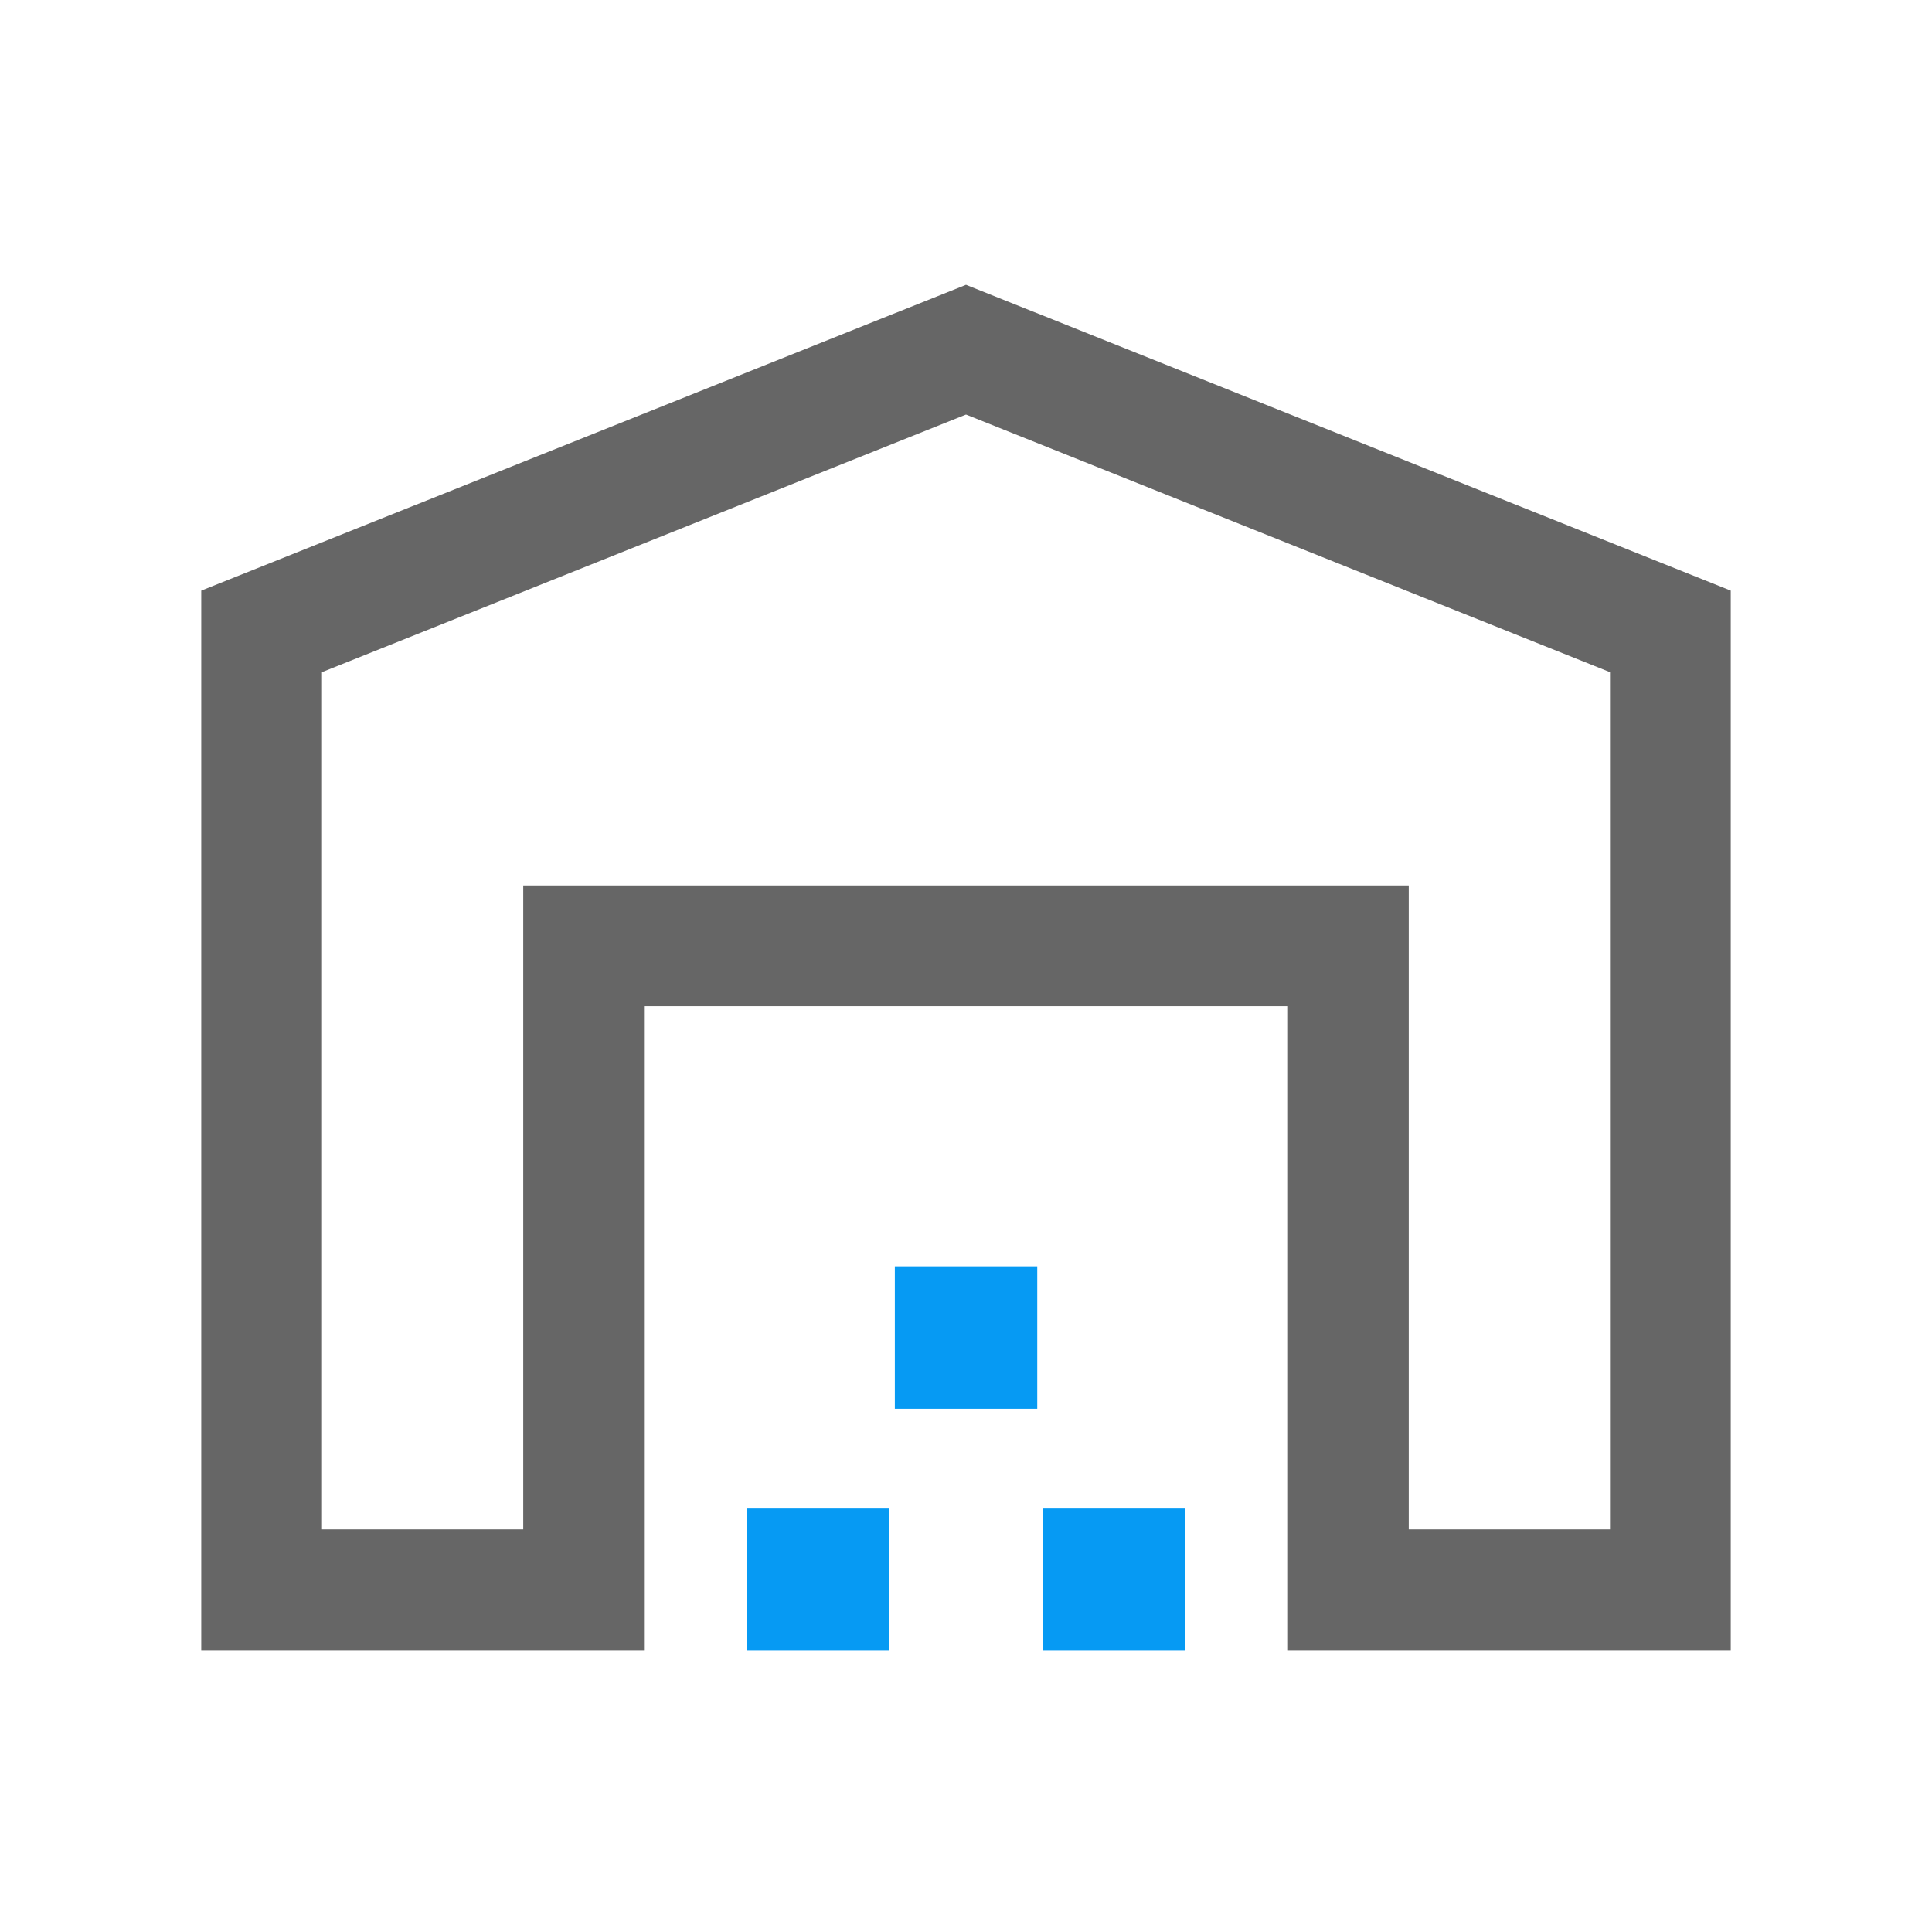
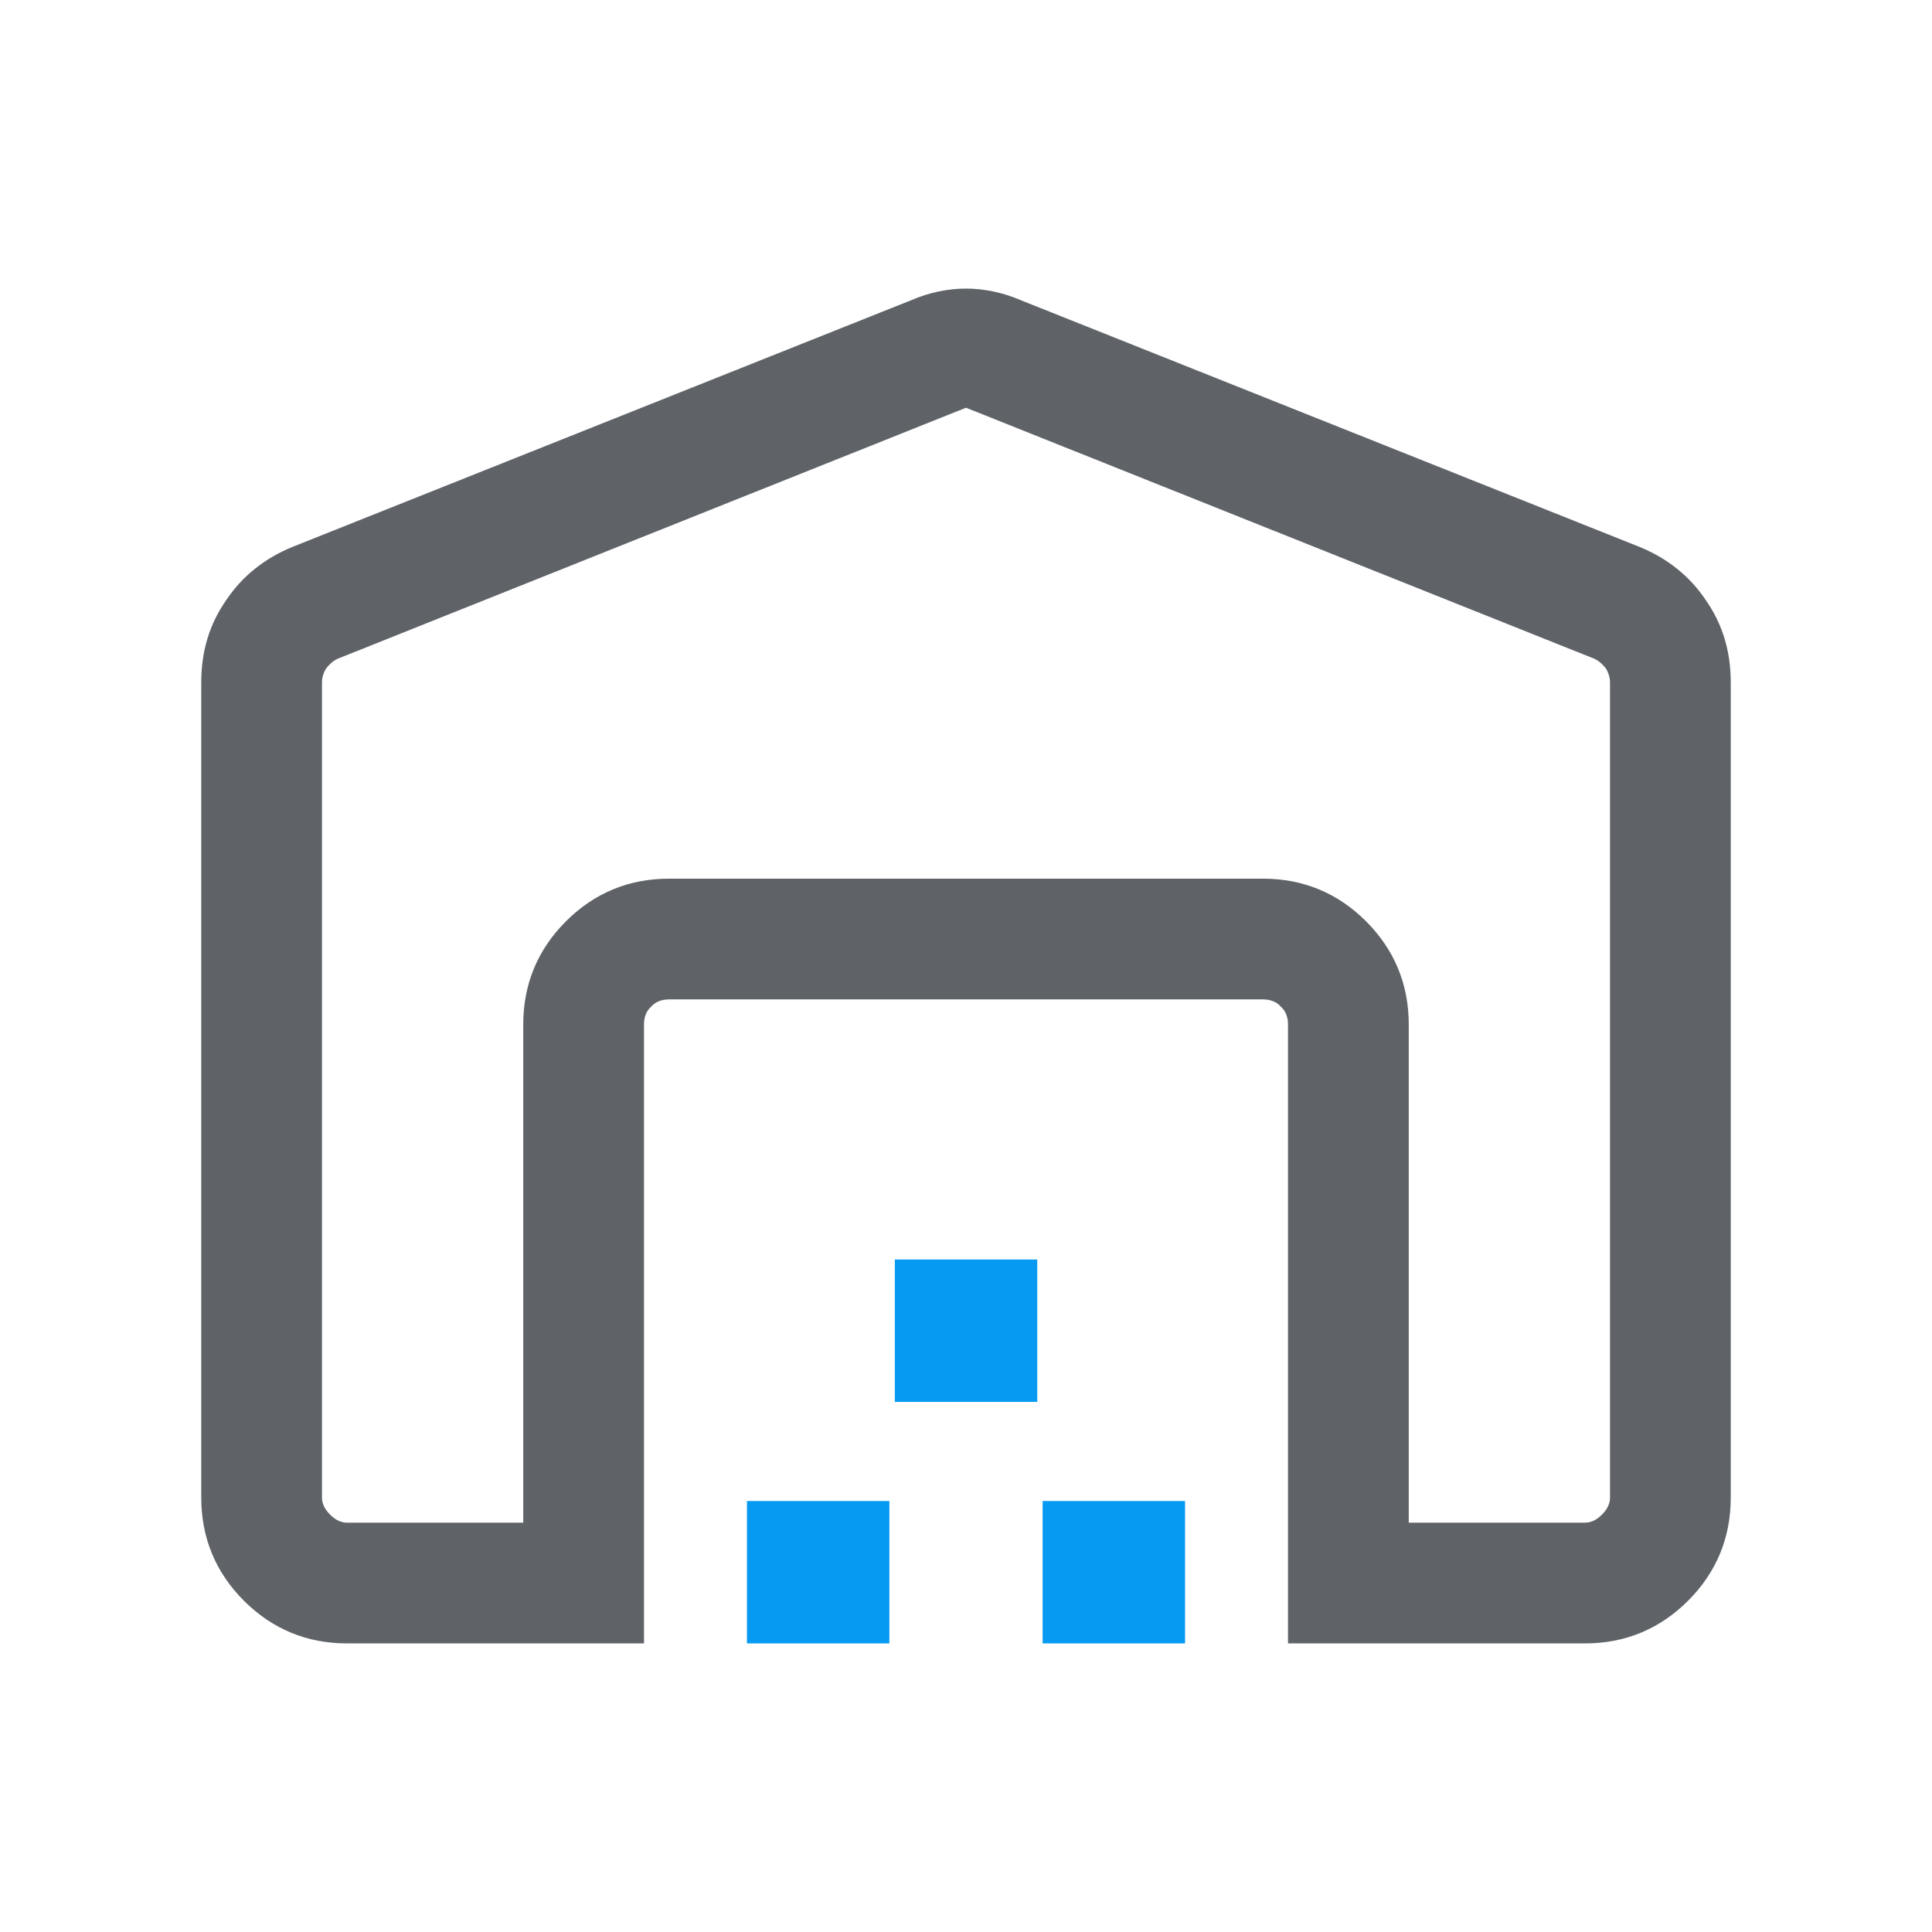
- <svg xmlns="http://www.w3.org/2000/svg" width="24px" height="24px" viewBox="0 0 24 24" version="1.1" xml:space="preserve" style="fill-rule:evenodd;clip-rule:evenodd;stroke-linejoin:round;stroke-miterlimit:2;">
-   <path d="M2.5,20.5L2.5,7.337L12,3.538L21.5,7.337L21.5,20.5L16,20.5L16,12.5L8,12.5L8,20.5L2.5,20.5ZM4,19L6.5,19L6.5,11L17.5,11L17.5,19L20,19L20,8.35L12,5.15L4,8.35L4,19Z" style="fill:rgb(102,102,102);fill-rule:nonzero;" />
-   <path d="M9.279,20.5L9.279,18.731L11.048,18.731L11.048,20.5L9.279,20.5ZM12.952,20.5L12.952,18.731L14.721,18.731L14.721,20.5L12.952,20.5ZM11.116,17.5L11.116,15.731L12.885,15.731L12.885,17.5L11.116,17.5Z" style="fill:rgb(6,154,243);fill-rule:nonzero;" />
+ <svg xmlns="http://www.w3.org/2000/svg" width="100%" height="100%" viewBox="0 0 1024 1024" version="1.1" xml:space="preserve" style="fill-rule:evenodd;clip-rule:evenodd;stroke-linejoin:round;stroke-miterlimit:2;">
+   <g transform="matrix(42.66667,0,0,42.66667,0,0)">
+     <path d="M21.19,7.455C20.99,7.155 20.71,6.935 20.37,6.795L12.67,3.725C12.46,3.635 12.23,3.585 12,3.585C11.77,3.585 11.54,3.635 11.33,3.725L3.63,6.795C3.29,6.935 3.01,7.155 2.81,7.455C2.6,7.755 2.5,8.095 2.5,8.475L2.5,18.605C2.5,19.105 2.68,19.535 3.03,19.885C3.38,20.235 3.81,20.415 4.31,20.415L8,20.415L8,12.725C8,12.635 8.03,12.555 8.09,12.505C8.14,12.445 8.22,12.415 8.31,12.415L15.69,12.415C15.78,12.415 15.86,12.445 15.91,12.505C15.97,12.555 16,12.635 16,12.725L16,20.415L19.69,20.415C20.19,20.415 20.62,20.235 20.97,19.885C21.32,19.535 21.5,19.105 21.5,18.605L21.5,8.475C21.5,8.095 21.4,7.755 21.19,7.455ZM20,18.605C20,18.675 19.97,18.745 19.9,18.815C19.83,18.885 19.76,18.915 19.69,18.915L17.5,18.915L17.5,12.725C17.5,12.225 17.32,11.795 16.97,11.445C16.62,11.095 16.19,10.915 15.69,10.915L8.31,10.915C7.81,10.915 7.38,11.095 7.03,11.445C6.68,11.795 6.5,12.225 6.5,12.725L6.5,18.915L4.31,18.915C4.24,18.915 4.17,18.885 4.1,18.815C4.03,18.745 4,18.675 4,18.605L4,8.475C4,8.415 4.02,8.355 4.05,8.305C4.09,8.255 4.13,8.215 4.19,8.185L12,5.065L19.81,8.185C19.87,8.215 19.91,8.255 19.95,8.305C19.98,8.355 20,8.415 20,8.475L20,18.605Z" style="fill:rgb(95,99,104);fill-rule:nonzero;" />
+   </g>
+   <g transform="matrix(42.66667,0,0,42.66667,0,0)">
+     <path d="M11.048,18.646L11.048,20.415L9.279,20.415L9.279,18.646L11.048,18.646ZM12.885,15.646L12.885,17.415L11.116,17.415L11.116,15.646L12.885,15.646ZM14.721,18.646L14.721,20.415L12.952,20.415L12.952,18.646L14.721,18.646Z" style="fill:rgb(6,154,243);" />
+   </g>
</svg>
